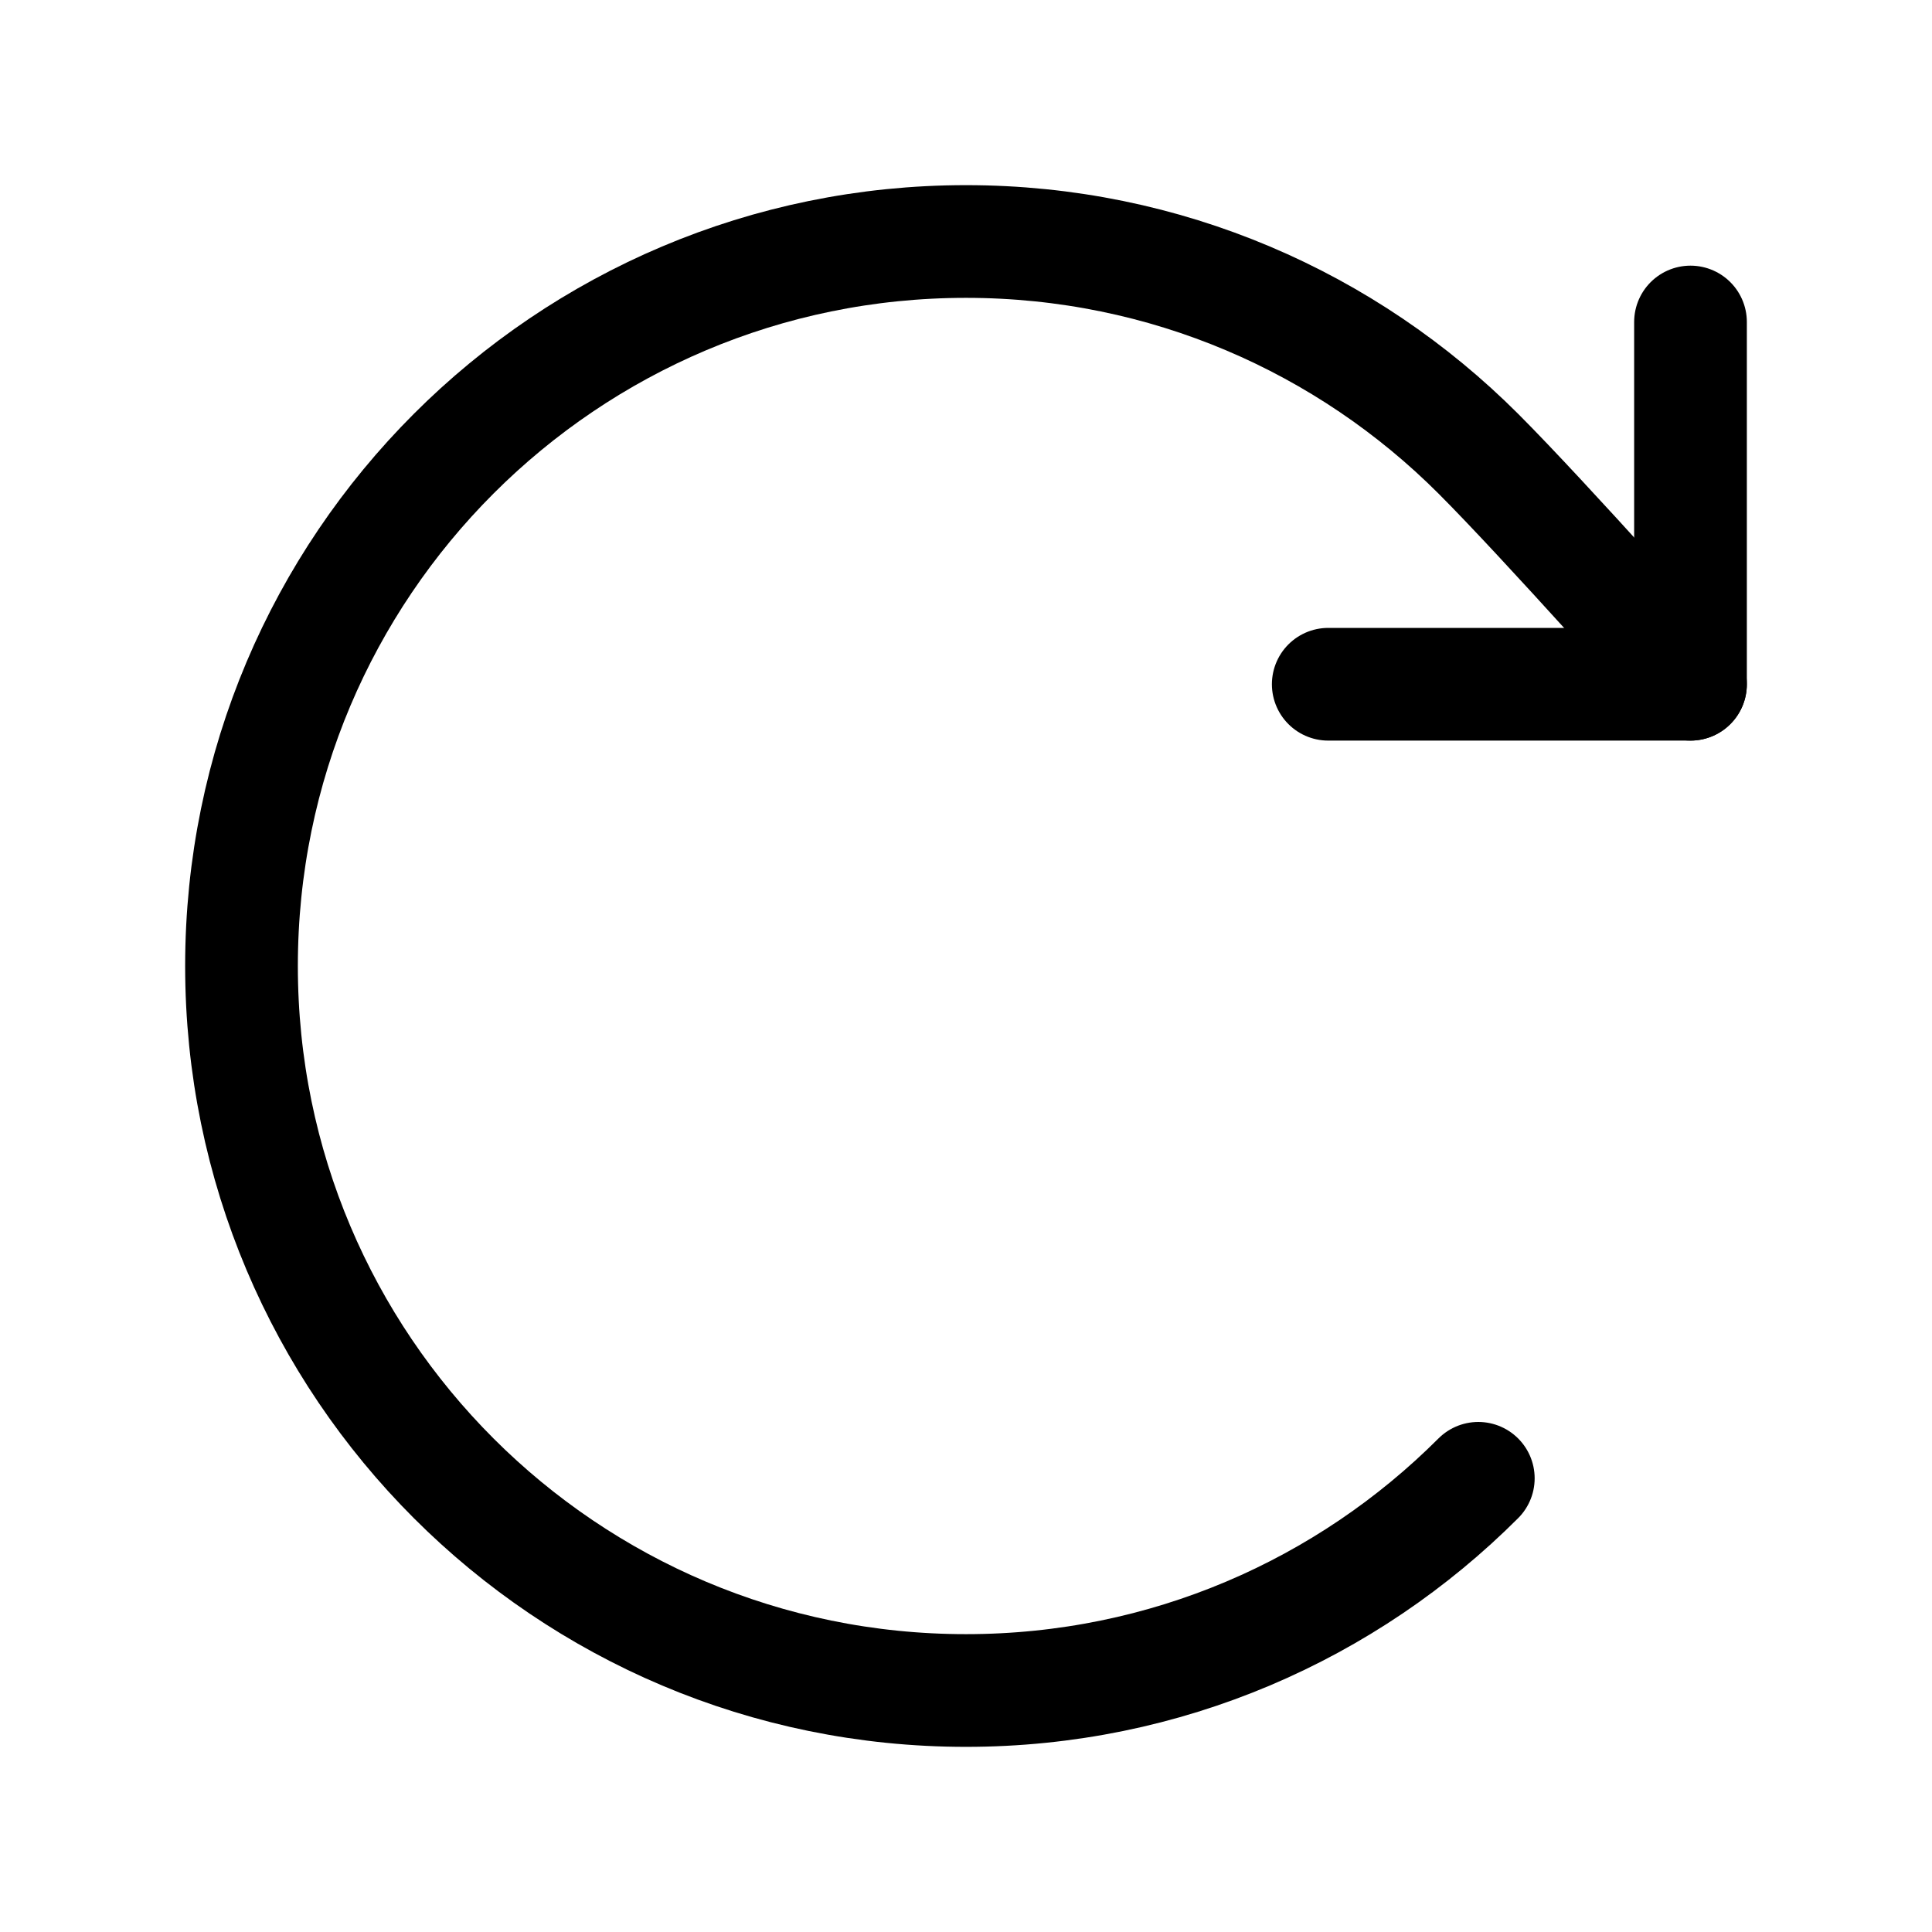
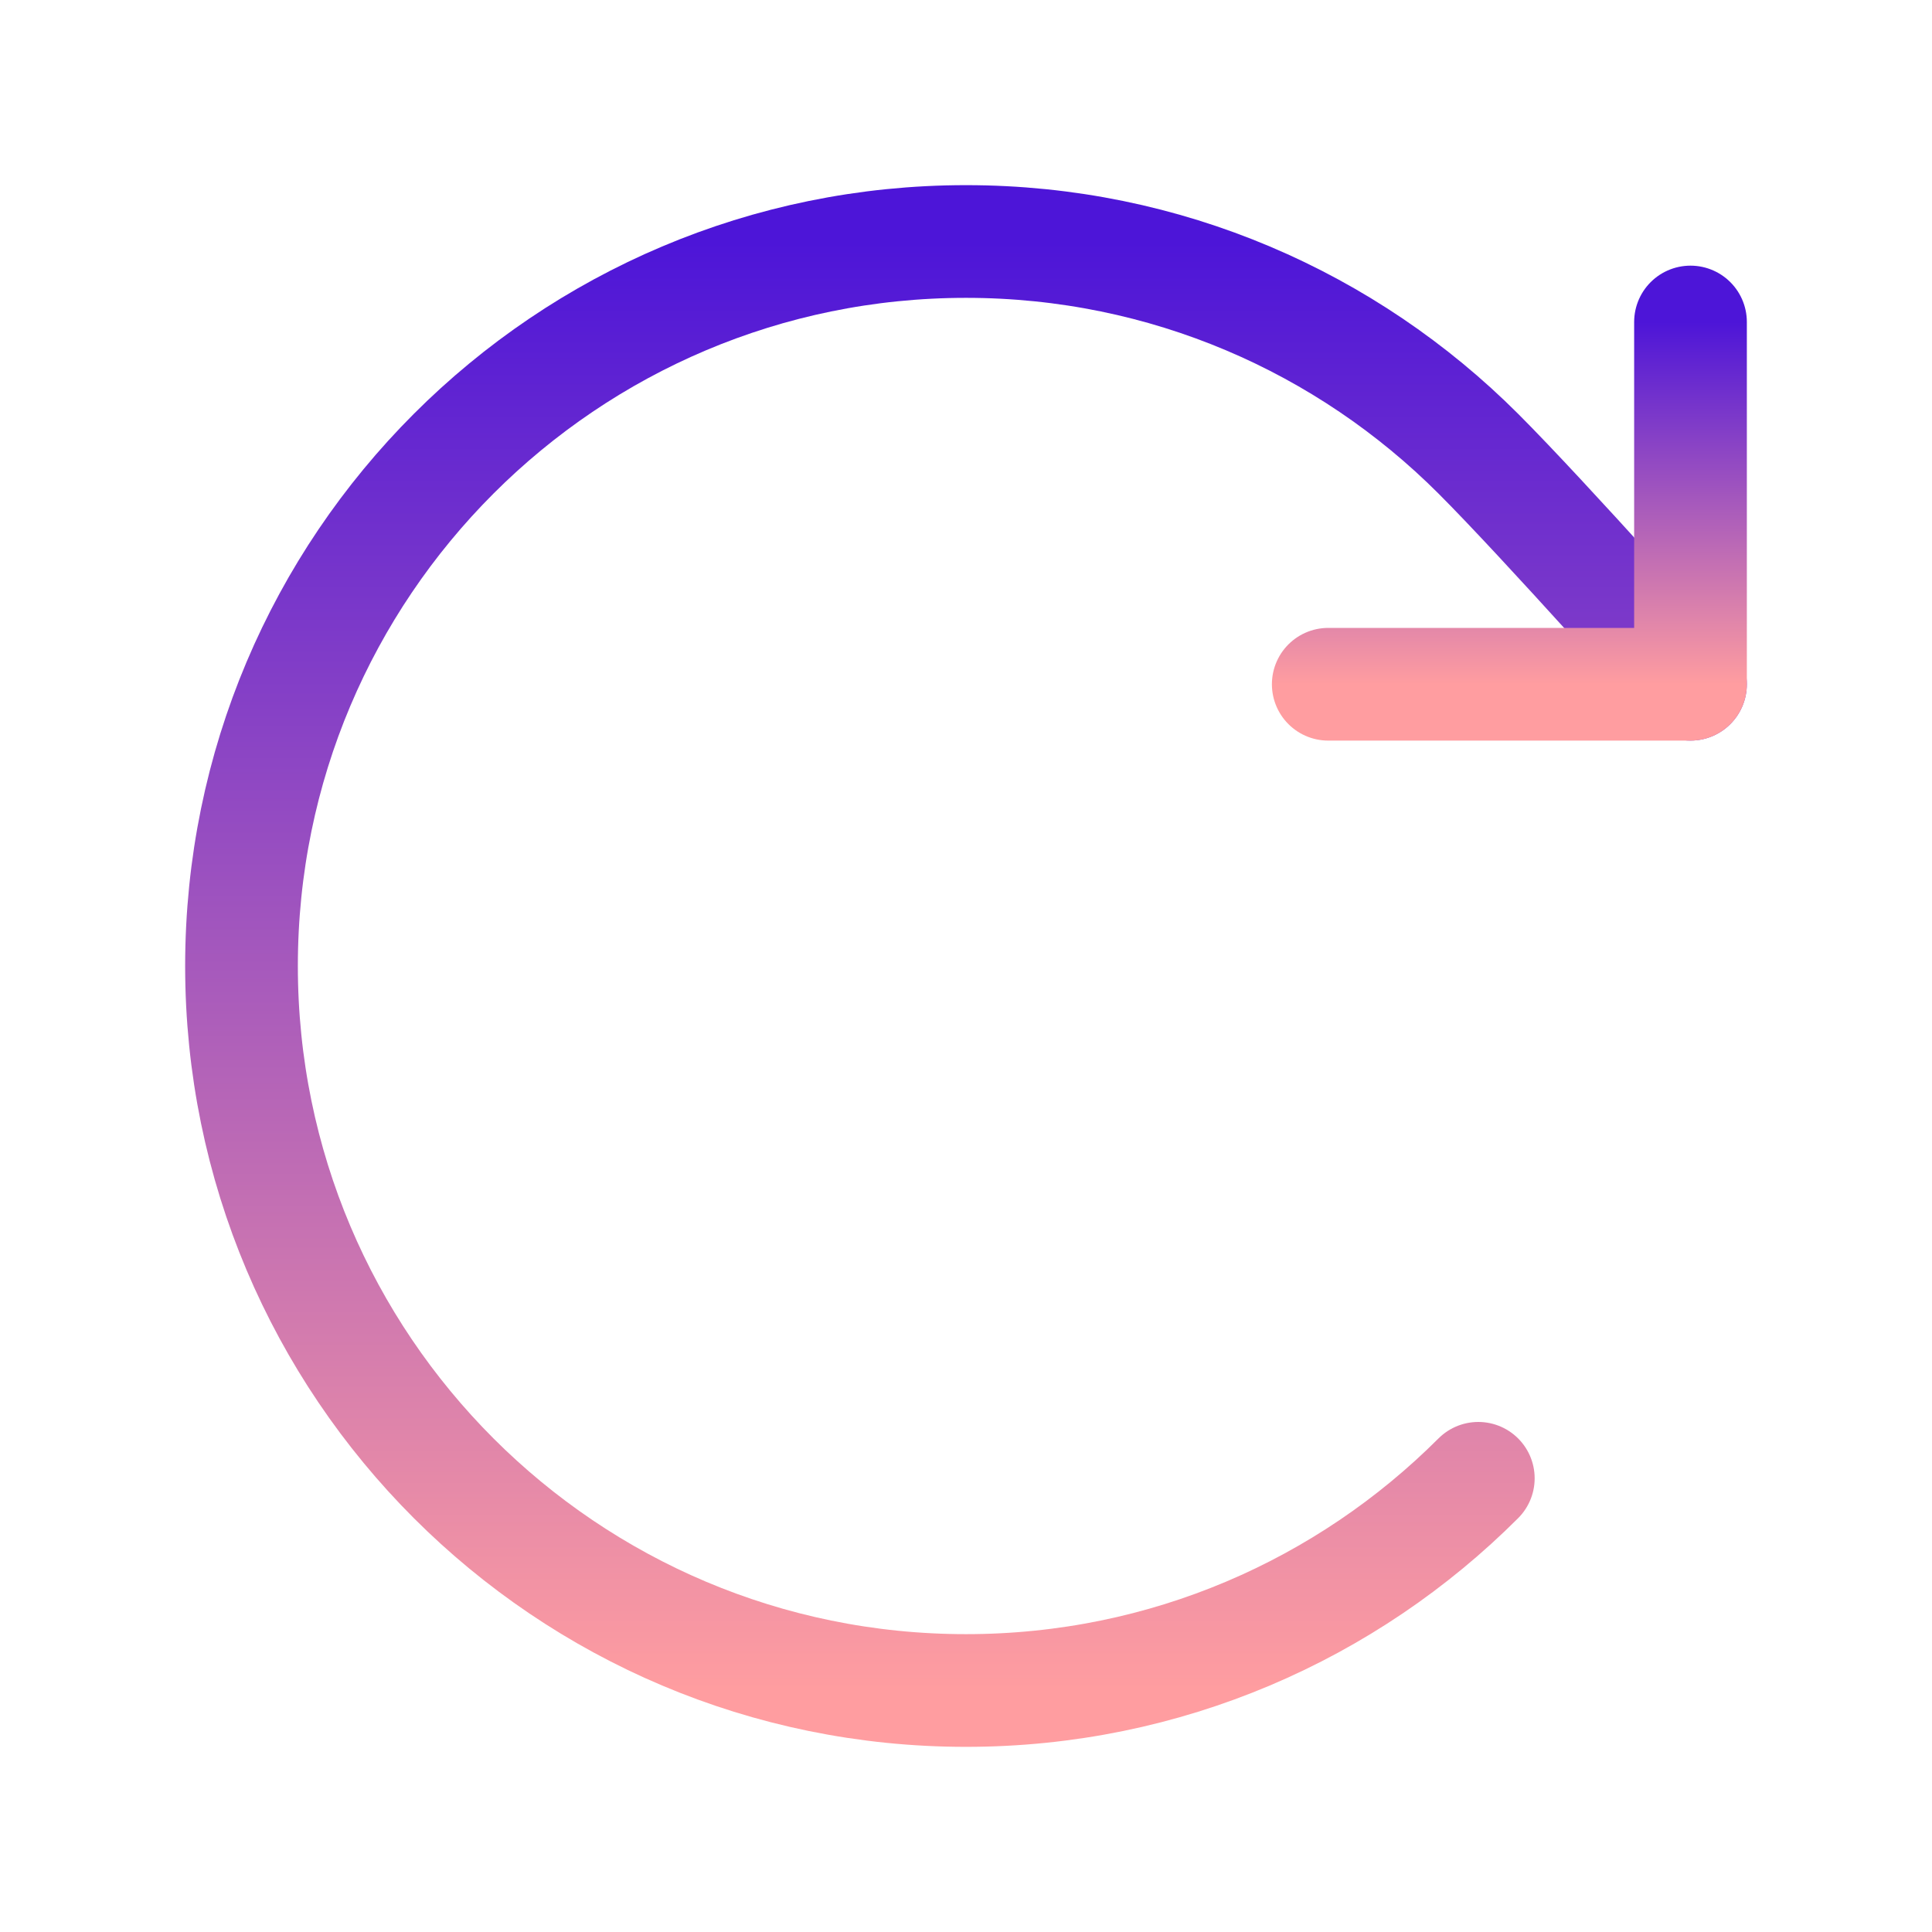
<svg xmlns="http://www.w3.org/2000/svg" width="24" height="24" viewBox="0 0 24 24" fill="none">
-   <path d="M18.364 18.364C16.735 19.993 14.485 21 12 21C7.029 21 3 16.971 3 12C3 7.029 7.029 3 12 3C14.485 3 16.735 4.007 18.364 5.636C19.193 6.465 21 8.5 21 8.5" stroke="currentColor" stroke-width="1.4" stroke-linecap="round" stroke-linejoin="round" />
-   <path d="M21 4V8.5H16.5" stroke="currentColor" stroke-width="1.4" stroke-linecap="round" stroke-linejoin="round" />
+   <path d="M18.364 18.364C16.735 19.993 14.485 21 12 21C7.029 21 3 16.971 3 12C3 7.029 7.029 3 12 3C14.485 3 16.735 4.007 18.364 5.636C19.193 6.465 21 8.5 21 8.5" stroke="url(#paint0_linear_14167_1322)" stroke-width="1.4" stroke-linecap="round" stroke-linejoin="round" />
+   <path d="M21 4V8.5H16.5" stroke="url(#paint1_linear_14167_1322)" stroke-width="1.4" stroke-linecap="round" stroke-linejoin="round" />
+   <defs>
+     <linearGradient id="paint0_linear_14167_1322" x1="12" y1="3" x2="12" y2="21" gradientUnits="userSpaceOnUse">
+       <stop stop-color="#4D15D8" />
+       <stop offset="1" stop-color="#FF9DA0" />
+     </linearGradient>
+     <linearGradient id="paint1_linear_14167_1322" x1="18.75" y1="4" x2="18.75" y2="8.5" gradientUnits="userSpaceOnUse">
+       <stop stop-color="#4D15D8" />
+       <stop offset="1" stop-color="#FF9DA0" />
+     </linearGradient>
+   </defs>
</svg>
